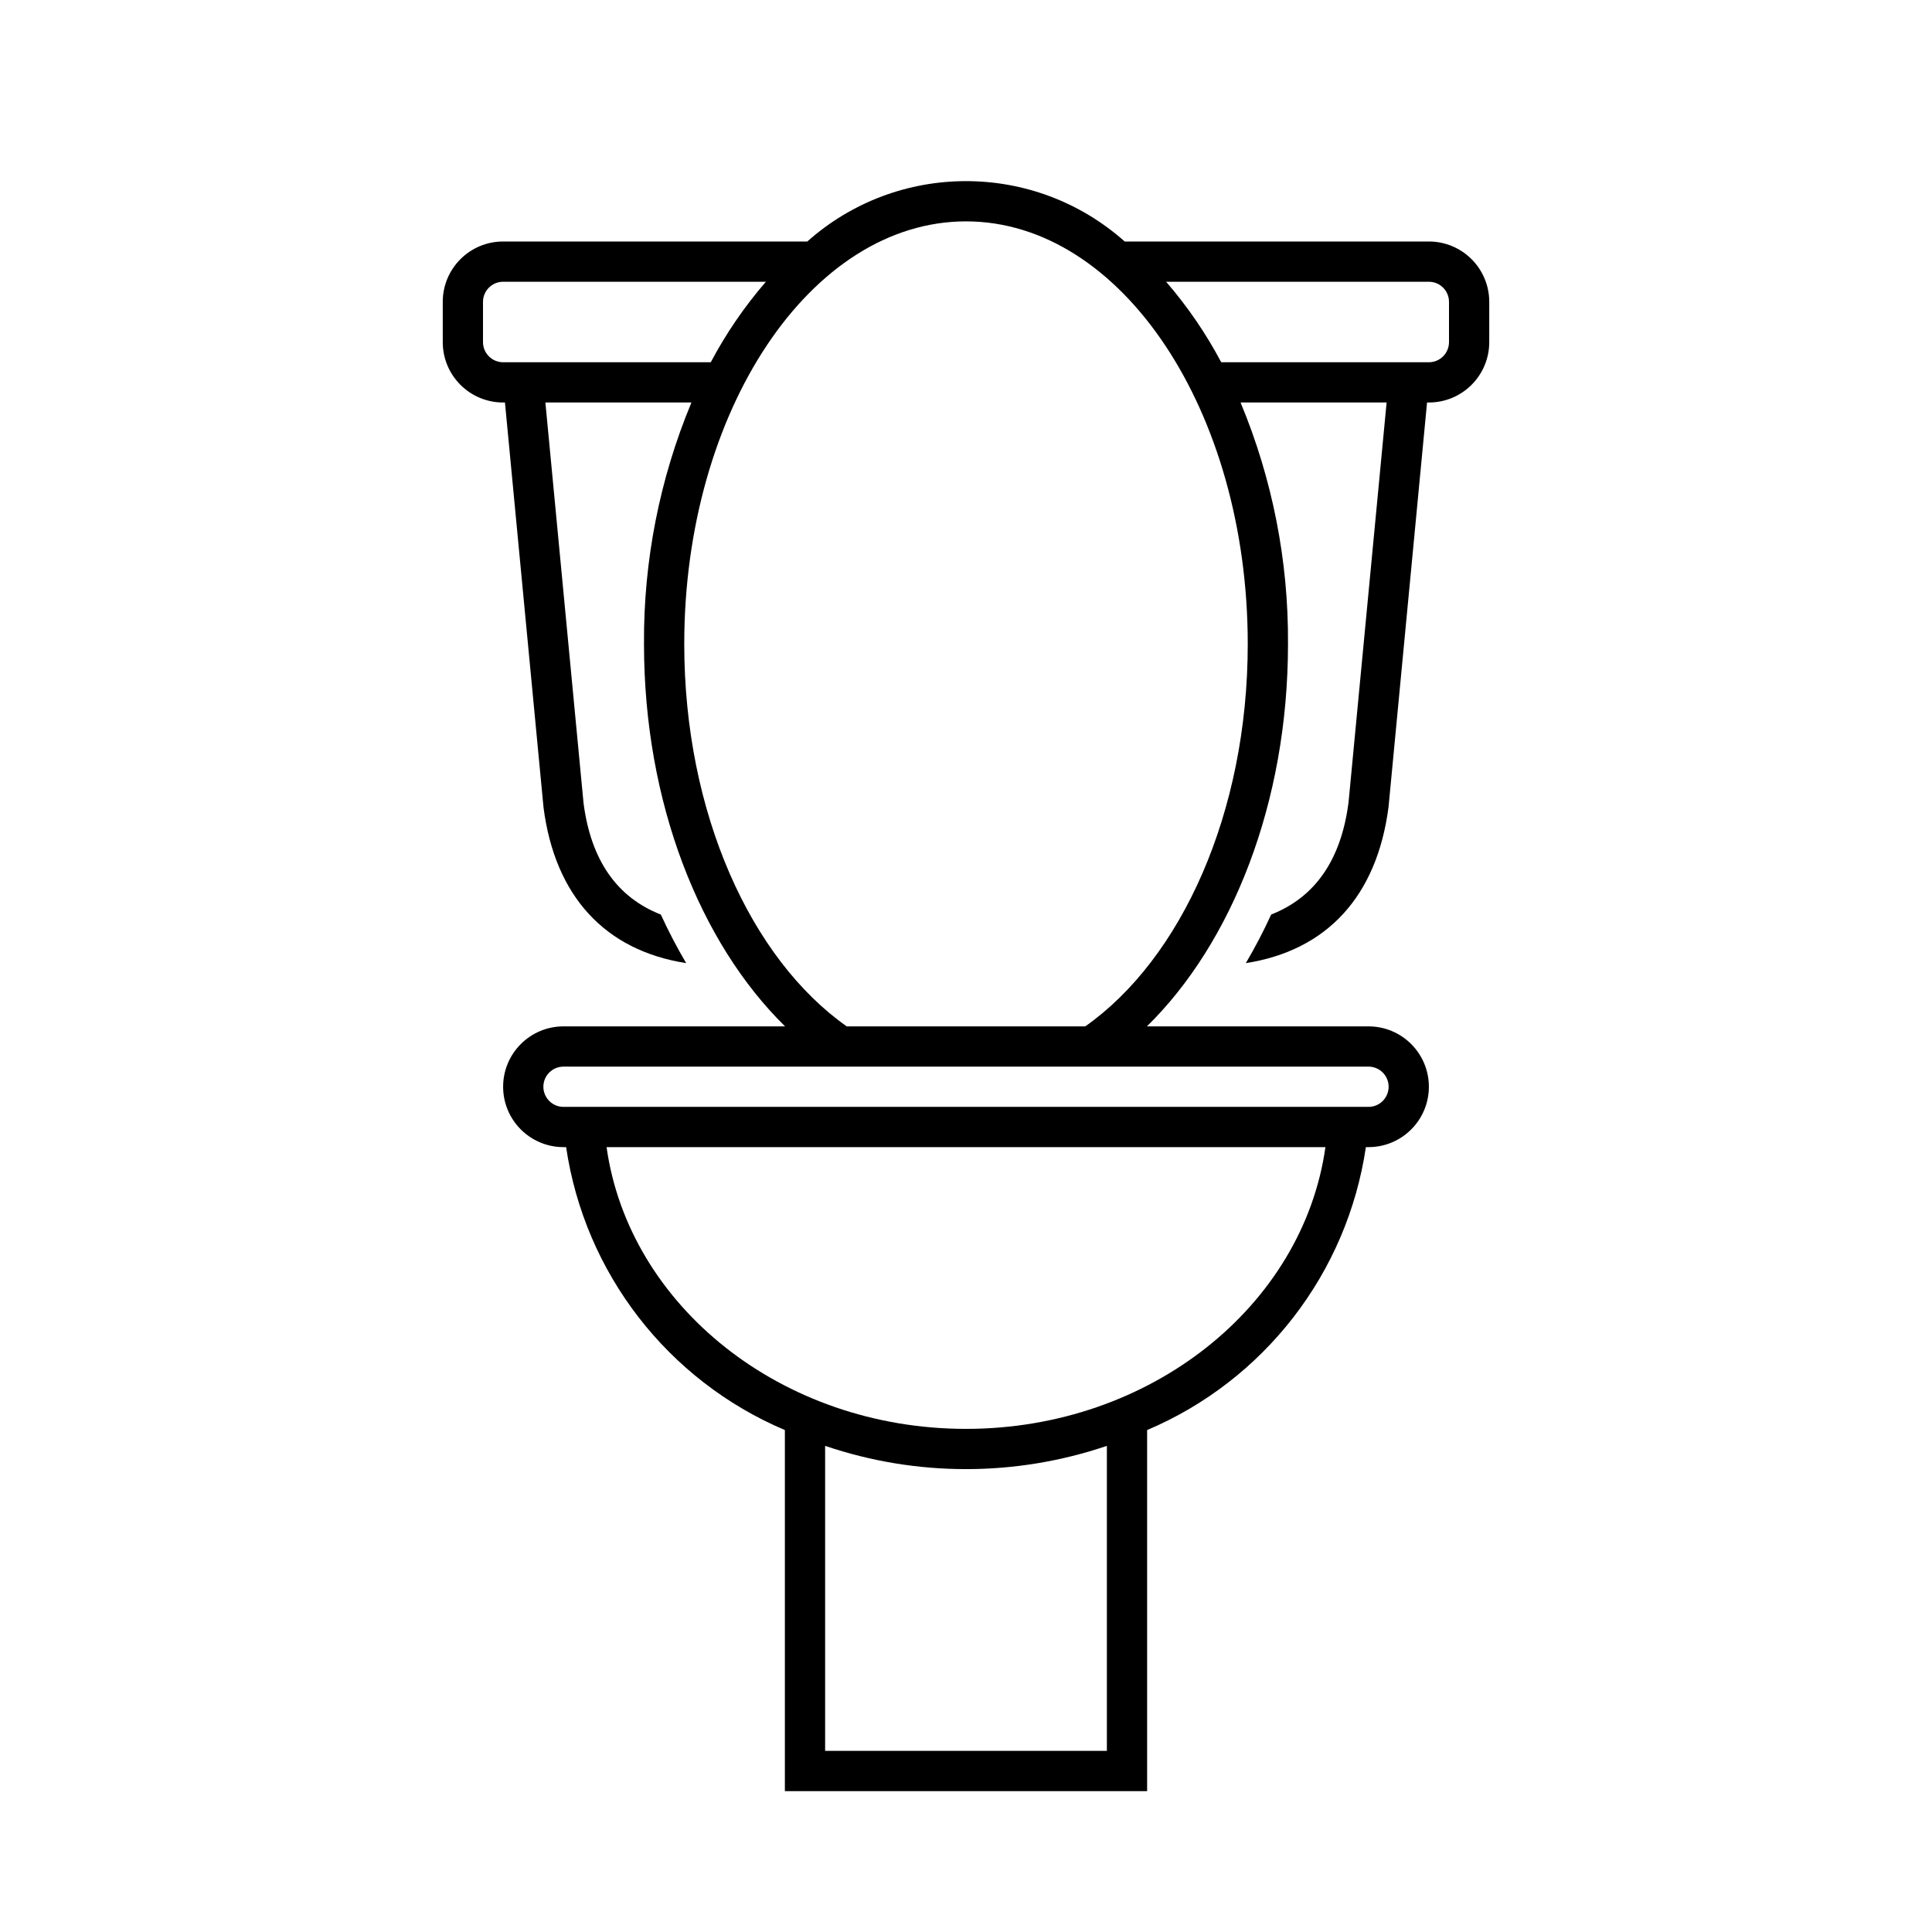
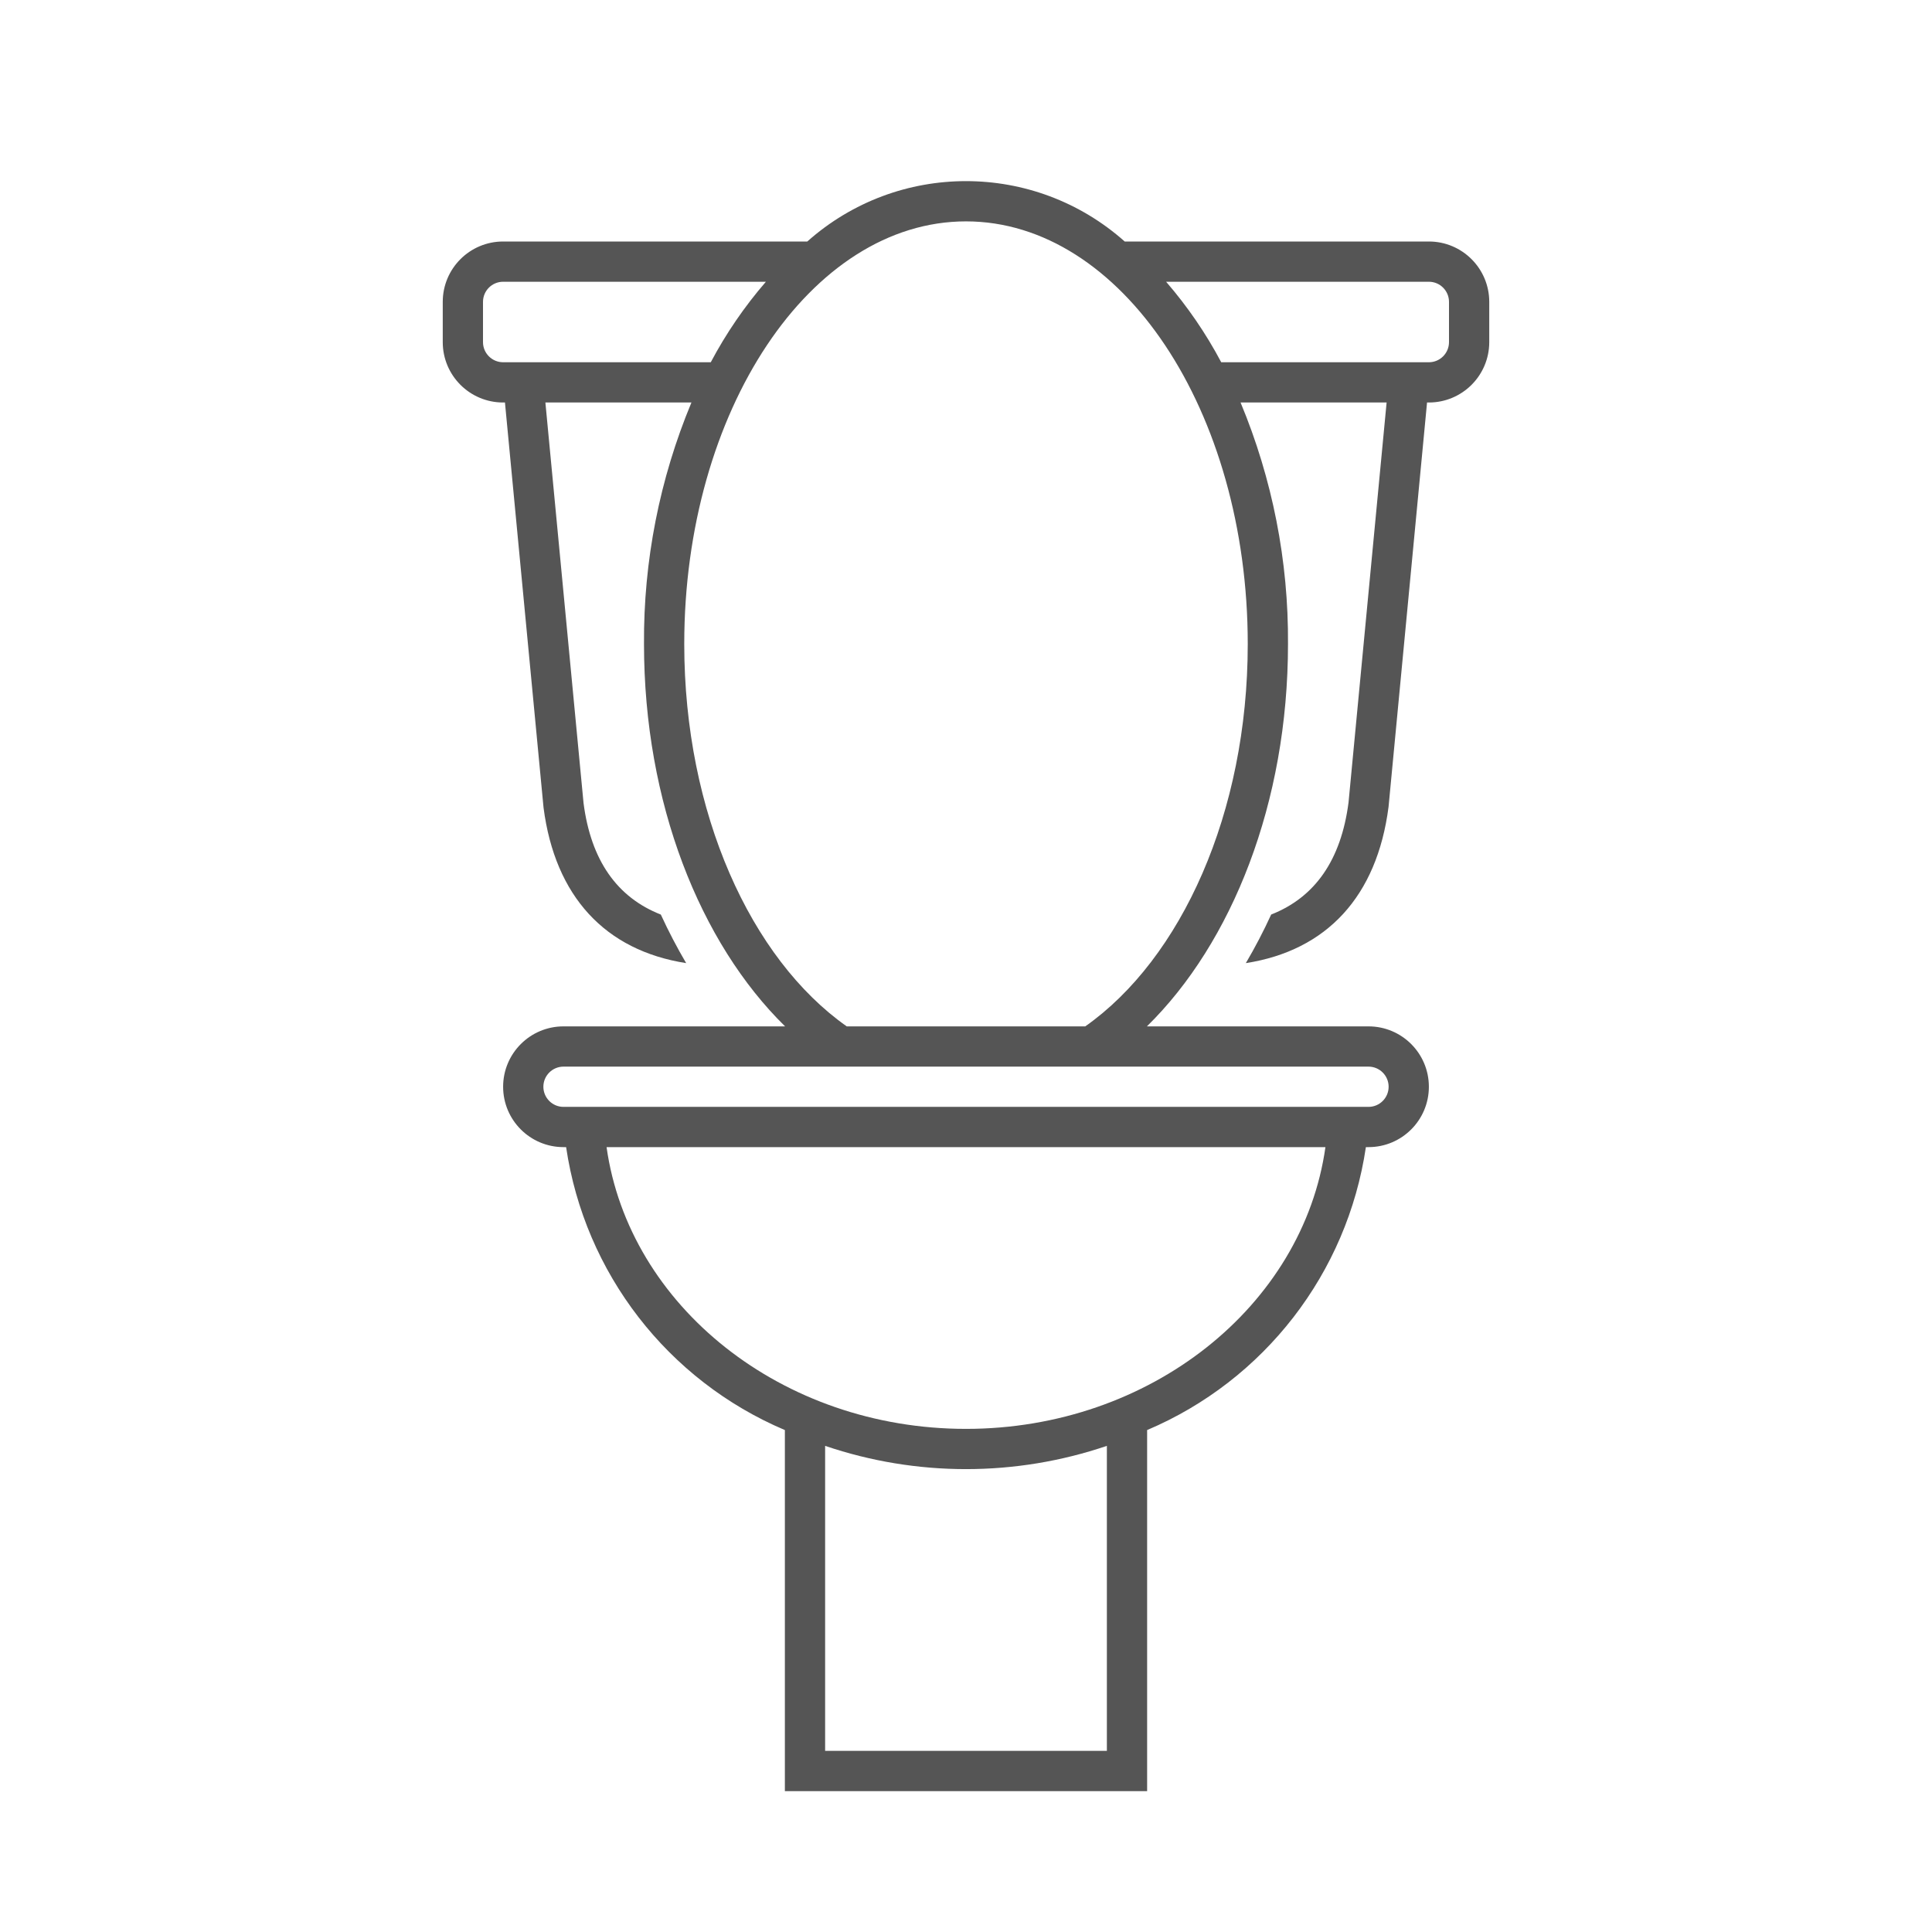
- <svg xmlns="http://www.w3.org/2000/svg" width="96" height="96" xml:space="preserve" overflow="hidden">
+ <svg xmlns="http://www.w3.org/2000/svg" fill="#555" width="96" height="96" xml:space="preserve" overflow="hidden">
  <g transform="translate(-592 -312)">
    <path d="M663 324 647.886 324C643.39 320 636.61 320 632.114 324L617 324C615.343 324 614 325.343 614 327L614 329C614 330.657 615.343 332 617 332L617.091 332 619.008 352.128C619.578 356.544 622.071 359.228 626.095 359.857 625.635 359.074 625.214 358.269 624.836 357.444 622.664 356.593 621.363 354.751 620.996 351.905L619.1 332 626.357 332C624.774 335.801 623.972 339.882 624 344 624 351.892 626.785 358.856 631.011 363L620 363C618.343 363 617 364.343 617 366 617 367.657 618.343 369 620 369L620.13 369C621.056 375.26 625.174 380.587 631 383.059L631 401 649 401 649 383.059C654.826 380.587 658.944 375.26 659.87 369L660 369C661.657 369 663 367.657 663 366 663 364.343 661.657 363 660 363L648.989 363C653.215 358.856 656 351.892 656 344 656.028 339.882 655.226 335.801 653.643 332L660.9 332 659.008 351.872C658.638 354.741 657.336 356.59 655.164 357.443 654.786 358.269 654.365 359.074 653.905 359.857 657.929 359.231 660.422 356.539 660.996 352.095L662.909 332 663 332C664.657 332 666 330.657 666 329L666 327C666 325.343 664.657 324 663 324ZM617 330C616.448 330 616 329.552 616 329L616 327C616 326.448 616.448 326 617 326L630.057 326C628.996 327.226 628.077 328.568 627.318 330ZM647 399 633 399 633 383.844C637.539 385.385 642.461 385.385 647 383.844ZM640 383C630.837 383 623.251 376.882 622.14 369L657.86 369C656.749 376.882 649.163 383 640 383ZM661 366C661 366.552 660.552 367 660 367L620 367C619.448 367 619 366.552 619 366 619 365.448 619.448 365 620 365L660 365C660.552 365 661 365.448 661 366ZM645.926 363 634.074 363C629.311 359.646 626 352.4 626 344 626 332.42 632.28 323 640 323 647.72 323 654 332.42 654 344 654 352.4 650.689 359.646 645.926 363ZM664 329C664 329.552 663.552 330 663 330L652.682 330C651.923 328.568 651.004 327.226 649.943 326L663 326C663.552 326 664 326.448 664 327Z" />
  </g>
</svg>
